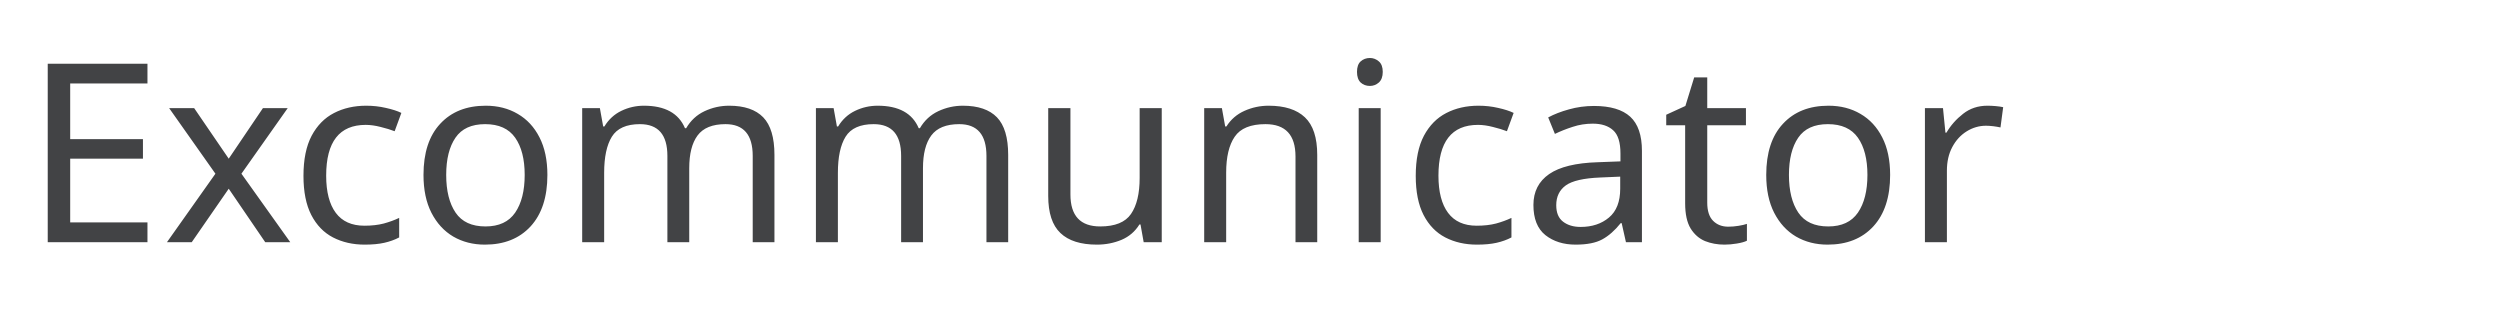
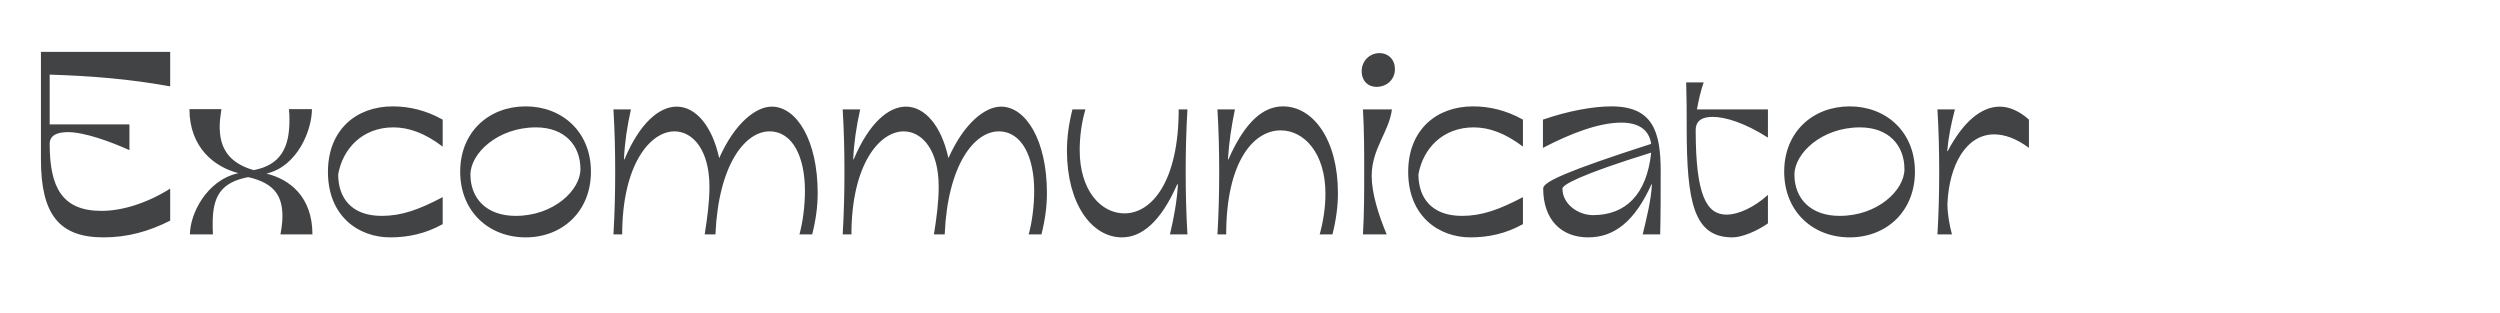
- <svg xmlns="http://www.w3.org/2000/svg" width="320" height="41">
-   <text fill="#424345" fill-rule="evenodd" font-family="Verruckt-046-DisplayMedium, Verruckt-046" font-size="32" font-weight="400">
-     <tspan x="3" y="31">Excommunicator</tspan>
-   </text>
+ <svg xmlns="http://www.w3.org/2000/svg" width="320" height="40">
+   <g fill="#424345" fill-rule="nonzero">
+     <path d="M13.24 30.384c3.104 0 5.824-.768 8.544-2.144v-4.096c-3.072 1.92-6.208 2.848-8.8 2.848-5.056 0-6.624-3.04-6.624-8.576 0-1.12.992-1.504 2.336-1.504 2.08 0 5.376 1.184 7.872 2.304V15.92H6.36V9.552c5.152.16 10.176.544 15.424 1.504V6.64H5.24v13.792c0 7.04 2.368 9.952 8 9.952ZM24.312 30h2.944c-.032-.512-.032-.992-.032-1.44 0-3.392 1.024-5.216 4.544-5.888 3.552.8 4.384 2.624 4.384 5.024 0 .672-.096 1.44-.256 2.304h4.096c0-4.832-2.944-7.072-5.888-7.776 4.032-.96 5.824-5.632 5.824-8.256h-2.944c.064.512.064.992.064 1.44 0 3.392-1.056 5.696-4.576 6.368-3.584-1.024-4.352-3.264-4.352-5.6 0-.64.096-1.376.224-2.208h-4.096c0 4.896 3.2 7.424 6.272 8.192-4.096.896-6.208 5.248-6.208 7.84ZM49.944 30.384c2.304 0 4.544-.48 6.72-1.696v-3.456c-3.04 1.6-5.248 2.4-7.808 2.4-3.904 0-5.568-2.336-5.568-5.312.576-3.296 3.104-6.016 7.072-6.016 1.92 0 4 .704 6.304 2.464v-3.456c-2.176-1.216-4.32-1.696-6.4-1.696-4.672 0-8.288 3.008-8.288 8.384 0 5.696 3.936 8.384 7.968 8.384ZM67.288 30.384c4.672 0 8.352-3.296 8.352-8.416 0-5.088-3.68-8.352-8.352-8.352-4.704 0-8.384 3.264-8.384 8.352 0 5.12 3.68 8.416 8.384 8.416Zm-7.072-8.032c0-2.72 3.488-6.048 8.384-6.048 3.68 0 5.696 2.304 5.696 5.344 0 2.688-3.424 5.984-8.288 5.984-3.776 0-5.792-2.272-5.792-5.28ZM78.52 30h1.12c0-8.928 3.584-13.184 6.688-13.184 2.368 0 4.48 2.4 4.48 7.072 0 2.048-.288 4.064-.608 6.112h1.376c.384-8.928 3.808-13.184 6.912-13.184 3.008 0 4.544 3.328 4.544 7.616 0 1.984-.288 4.064-.704 5.568h1.632c.48-1.888.704-3.648.704-5.28 0-6.752-2.688-11.072-5.888-11.072-1.984 0-4.704 2.048-6.72 6.592-.896-4.128-3.008-6.592-5.44-6.592-2.208 0-4.704 2.048-6.688 6.752h-.064c.096-2.144.416-4.256.896-6.4h-2.24c.16 2.656.224 5.312.224 8 0 2.688-.064 5.312-.224 8ZM107.864 30h1.12c0-8.928 3.584-13.184 6.688-13.184 2.368 0 4.48 2.4 4.48 7.072 0 2.048-.288 4.064-.608 6.112h1.376c.384-8.928 3.808-13.184 6.912-13.184 3.008 0 4.544 3.328 4.544 7.616 0 1.984-.288 4.064-.704 5.568h1.632c.48-1.888.704-3.648.704-5.28 0-6.752-2.688-11.072-5.888-11.072-1.984 0-4.704 2.048-6.72 6.592-.896-4.128-3.008-6.592-5.44-6.592-2.208 0-4.704 2.048-6.688 6.752h-.064c.096-2.144.416-4.256.896-6.4h-2.24c.16 2.656.224 5.312.224 8 0 2.688-.064 5.312-.224 8ZM143.608 30.384c2.464 0 4.928-1.888 7.072-6.784h.096c-.128 2.144-.512 4.256-1.024 6.4h2.24c-.16-2.656-.224-5.312-.224-8 0-2.688.064-5.312.224-8h-1.12c0 9.184-3.424 13.312-6.944 13.312-2.976 0-5.728-2.88-5.728-8.096 0-1.76.256-3.616.736-5.216h-1.664c-.48 1.888-.704 3.648-.704 5.28 0 6.848 3.2 11.104 7.04 11.104ZM155.832 30h1.12c0-9.184 3.424-13.312 6.976-13.312 2.976 0 5.728 2.88 5.728 8.096 0 1.76-.288 3.616-.736 5.216h1.632c.48-1.888.704-3.648.704-5.28 0-6.848-3.168-11.104-7.04-11.104-2.464 0-4.832 1.888-6.976 6.784h-.064c.128-2.144.448-4.256.896-6.4h-2.24c.16 2.656.224 5.312.224 8 0 2.688-.064 5.312-.224 8ZM174.456 30h3.04c-1.056-2.496-1.92-5.312-1.92-7.456 0-3.552 2.208-5.6 2.592-8.544h-3.712c.16 2.656.16 5.312.16 8 0 2.688 0 5.312-.16 8Zm-.16-20.896c0 1.28.832 2.016 1.888 2.016 1.344 0 2.368-.96 2.368-2.272 0-1.184-.8-2.048-1.984-2.048-1.248 0-2.272.992-2.272 2.304ZM188.216 30.384c2.304 0 4.544-.48 6.72-1.696v-3.456c-3.04 1.6-5.248 2.4-7.808 2.4-3.904 0-5.568-2.336-5.568-5.312.576-3.296 3.104-6.016 7.072-6.016 1.92 0 4 .704 6.304 2.464v-3.456c-2.176-1.216-4.32-1.696-6.4-1.696-4.672 0-8.288 3.008-8.288 8.384 0 5.696 3.936 8.384 7.968 8.384ZM203.288 30.384c3.392 0 5.984-2.112 8.096-6.784h.064c-.128 2.144-.672 4.256-1.184 6.4h2.24c.064-2.496.064-5.408.064-8.096 0-5.088-1.024-8.288-6.304-8.288-2.336 0-5.536.576-8.768 1.696v3.616c3.488-1.824 7.136-3.232 10.016-3.232 2.144 0 3.552.832 3.84 2.72-10.752 3.456-13.824 4.864-13.824 5.696 0 4.032 2.336 6.272 5.76 6.272Zm-3.296-6.24c0-.48 2.176-1.76 11.36-4.608-.576 5.44-3.328 8-7.456 8-1.888 0-3.904-1.408-3.904-3.392ZM221.752 30.384c1.28 0 3.232-.864 4.544-1.792v-3.648c-1.76 1.6-3.808 2.528-5.28 2.528-2.56 0-3.968-2.4-3.968-10.816 0-1.28.928-1.696 2.176-1.696 1.6 0 4.128.768 7.072 2.656V14h-9.088c.224-1.216.48-2.368.864-3.456h-2.24c.064 2.016.064 3.808.064 5.76 0 9.6.896 14.08 5.856 14.08ZM236.76 30.384c4.672 0 8.352-3.296 8.352-8.416 0-5.088-3.68-8.352-8.352-8.352-4.704 0-8.384 3.264-8.384 8.352 0 5.12 3.68 8.416 8.384 8.416Zm-7.072-8.032c0-2.72 3.488-6.048 8.384-6.048 3.68 0 5.696 2.304 5.696 5.344 0 2.688-3.424 5.984-8.288 5.984-3.776 0-5.792-2.272-5.792-5.28ZM247.992 30h1.856c-.32-1.216-.576-2.592-.576-3.936.224-5.024 2.432-8.864 5.984-8.864 1.376 0 2.912.576 4.448 1.728v-3.616c-1.12-1.024-2.464-1.664-3.712-1.664-2.368 0-4.672 1.888-6.688 5.696h-.064c.16-1.792.512-3.552.992-5.344h-2.24c.16 2.656.224 5.312.224 8 0 2.688-.064 5.312-.224 8Z" />
+   </g>
</svg>
